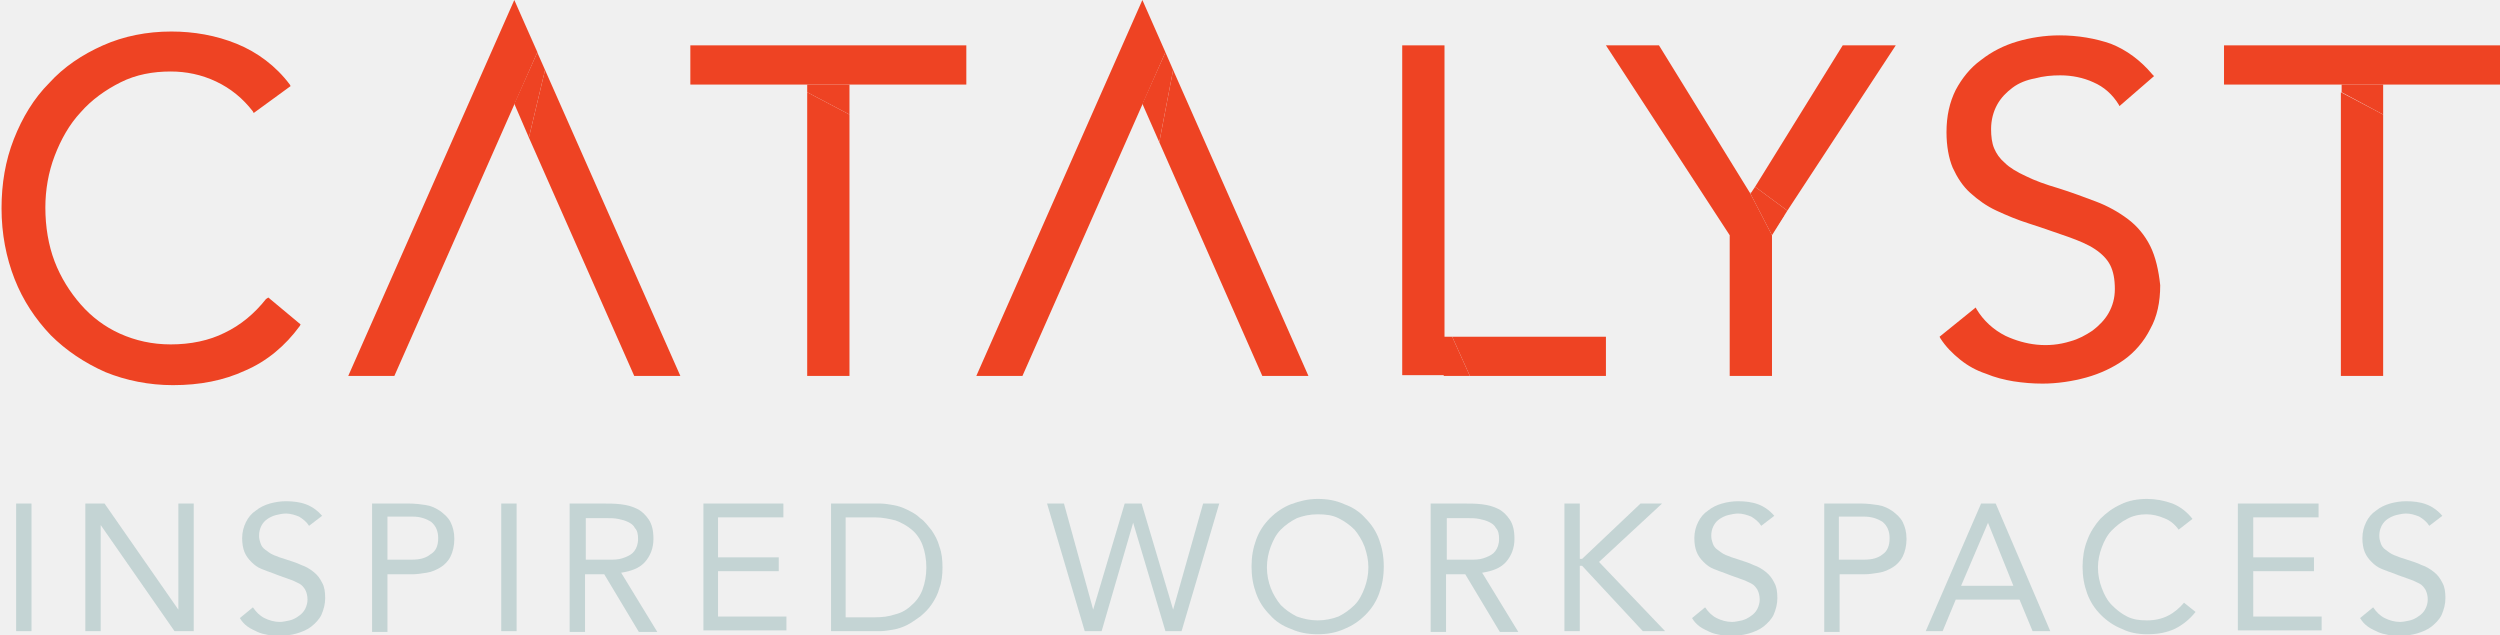
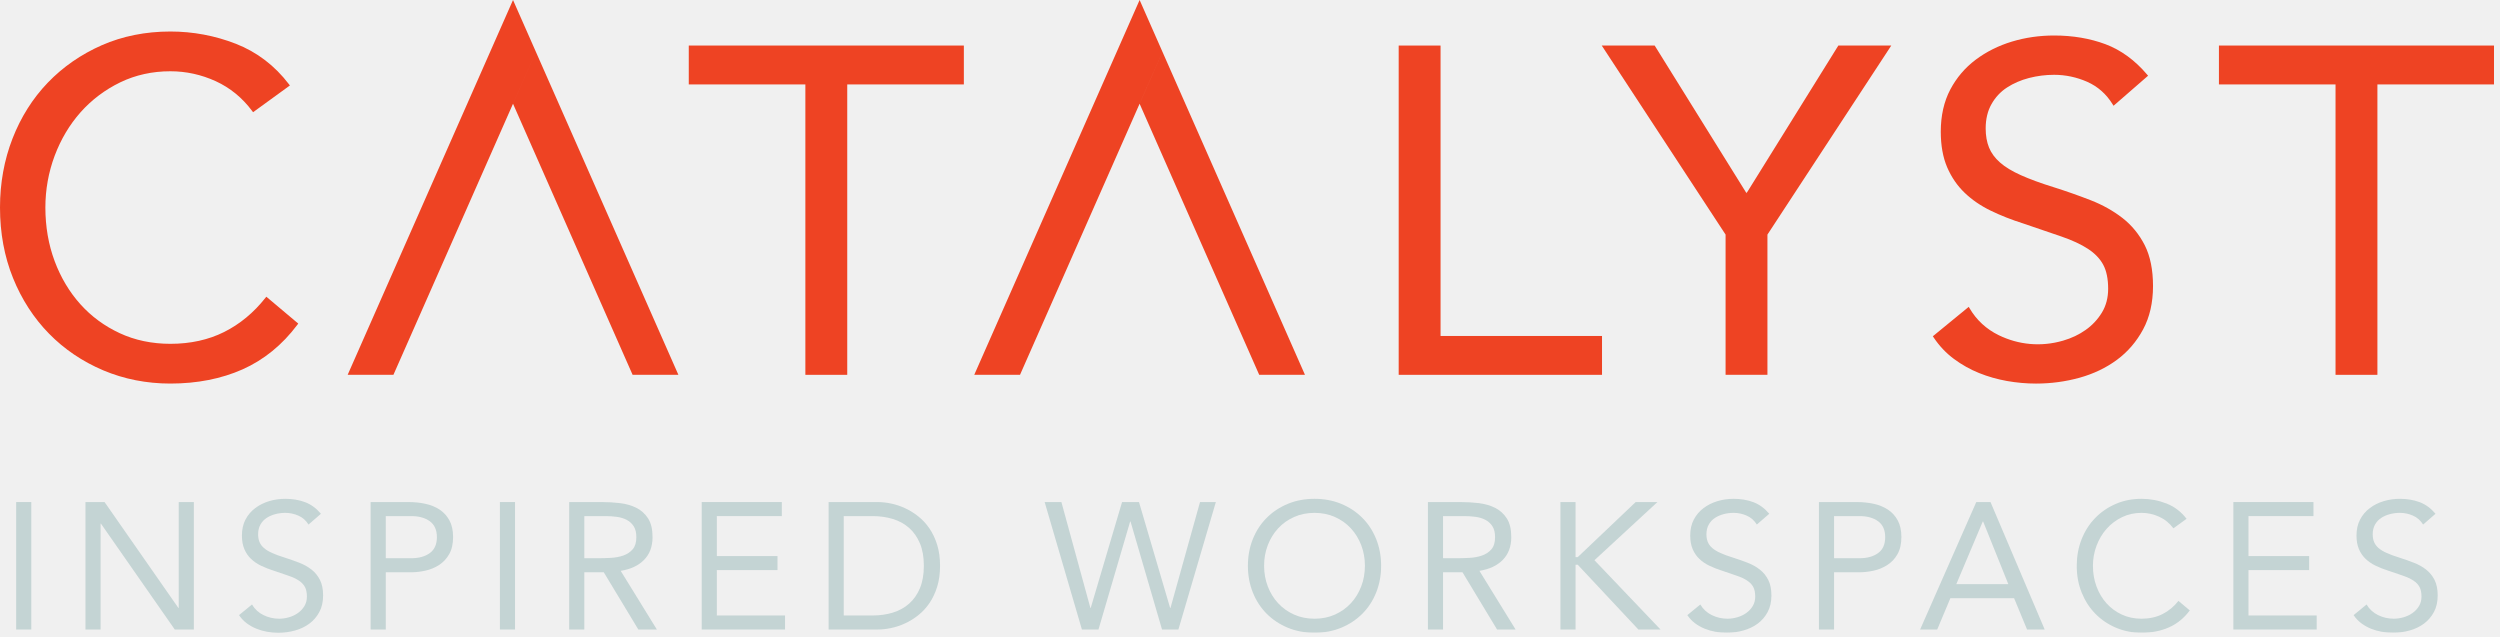
- <svg xmlns="http://www.w3.org/2000/svg" version="1.1" id="Layer_1" x="0px" y="0px" viewBox="0 0 325.2 82.5" style="enable-background:new 0 0 325.2 82.5;" xml:space="preserve">
-   <style type="text/css">
- 	.st0{fill:#8E251D;}
- 	.st1{fill:#C4D4D4;}
- 	.st2{fill:#EE4323;}
- </style>
-   <polygon class="st0" points="232,28.1 230.5,30.4 227.7,25 " />
-   <g>
-     <path class="st1" d="M2.1,65.5h2v16.6h-2V65.5z" />
-     <path class="st1" d="M11.1,65.5h2.5l9.6,13.8h0V65.5h2v16.6h-2.5l-9.6-13.8h0v13.8h-2V65.5z" />
-     <path class="st1" d="M40.2,68.4c-0.3-0.5-0.8-0.9-1.3-1.2c-0.5-0.2-1.1-0.4-1.7-0.4c-0.4,0-0.9,0.1-1.3,0.2   c-0.4,0.1-0.8,0.3-1.1,0.5c-0.3,0.2-0.6,0.5-0.8,0.9c-0.2,0.4-0.3,0.8-0.3,1.3c0,0.4,0.1,0.7,0.2,1s0.3,0.6,0.6,0.8   c0.3,0.2,0.6,0.5,1.1,0.7c0.5,0.2,1,0.4,1.7,0.6c0.6,0.2,1.3,0.4,1.9,0.7c0.6,0.2,1.1,0.5,1.6,0.9c0.5,0.4,0.8,0.8,1.1,1.4   c0.3,0.5,0.4,1.2,0.4,2c0,0.8-0.2,1.5-0.5,2.2c-0.3,0.6-0.8,1.1-1.3,1.5c-0.5,0.4-1.2,0.7-1.9,0.9c-0.7,0.2-1.4,0.3-2.2,0.3   c-0.5,0-1,0-1.5-0.1c-0.5-0.1-1-0.2-1.4-0.4c-0.4-0.2-0.9-0.4-1.3-0.7c-0.4-0.3-0.7-0.6-1-1.1l1.7-1.4c0.4,0.6,0.9,1.1,1.5,1.4   c0.6,0.3,1.3,0.5,2,0.5c0.4,0,0.8-0.1,1.3-0.2c0.4-0.1,0.8-0.3,1.2-0.6c0.3-0.2,0.6-0.5,0.8-0.9c0.2-0.4,0.3-0.8,0.3-1.2   c0-0.5-0.1-0.9-0.3-1.3c-0.2-0.3-0.4-0.6-0.8-0.8c-0.4-0.2-0.8-0.4-1.4-0.6c-0.5-0.2-1.2-0.4-1.9-0.7c-0.6-0.2-1.1-0.4-1.6-0.6   c-0.5-0.2-0.9-0.5-1.3-0.9c-0.4-0.4-0.7-0.8-0.9-1.3c-0.2-0.5-0.3-1.1-0.3-1.8c0-0.8,0.2-1.5,0.5-2.1c0.3-0.6,0.7-1.1,1.3-1.5   c0.5-0.4,1.1-0.7,1.8-0.9c0.7-0.2,1.4-0.3,2.1-0.3c0.9,0,1.8,0.1,2.6,0.4c0.8,0.3,1.5,0.8,2.1,1.5L40.2,68.4z" />
-     <path class="st1" d="M48.3,65.5h4.9c0.8,0,1.5,0.1,2.2,0.2c0.7,0.1,1.3,0.4,1.9,0.8c0.5,0.4,1,0.8,1.3,1.4c0.3,0.6,0.5,1.3,0.5,2.2   c0,0.9-0.2,1.7-0.5,2.3c-0.3,0.6-0.8,1.1-1.3,1.4c-0.5,0.3-1.1,0.6-1.8,0.7c-0.6,0.1-1.3,0.2-1.8,0.2h-3.3v7.5h-2V65.5z M50.3,72.8   h3.3c1,0,1.8-0.2,2.4-0.7C56.7,71.7,57,71,57,70c0-0.9-0.3-1.6-0.9-2.1c-0.6-0.4-1.4-0.7-2.4-0.7h-3.3V72.8z" />
-     <path class="st1" d="M65.2,65.5h2v16.6h-2V65.5z" />
-     <path class="st1" d="M74.2,65.5h4.2c0.8,0,1.6,0,2.4,0.1c0.8,0.1,1.5,0.3,2.1,0.6s1.1,0.8,1.5,1.4c0.4,0.6,0.6,1.4,0.6,2.5   c0,1.2-0.4,2.2-1.1,3c-0.7,0.8-1.8,1.2-3.1,1.4l4.7,7.7h-2.4l-4.5-7.5h-2.5v7.5h-2V65.5z M76.2,72.8H78c0.5,0,1.1,0,1.7,0   c0.6,0,1.1-0.1,1.6-0.3c0.5-0.2,0.9-0.4,1.2-0.8c0.3-0.4,0.5-0.9,0.5-1.6c0-0.6-0.1-1.1-0.4-1.4c-0.2-0.4-0.5-0.6-0.9-0.8   c-0.4-0.2-0.8-0.3-1.3-0.4c-0.5-0.1-1-0.1-1.4-0.1h-2.8V72.8z" />
-     <path class="st1" d="M91.5,65.5h10.4v1.8h-8.5v5.2h7.9v1.8h-7.9v5.9h8.9v1.8H91.5V65.5z" />
-     <path class="st1" d="M108.1,65.5h6.4c0.5,0,1.1,0.1,1.7,0.2c0.6,0.1,1.2,0.3,1.8,0.6c0.6,0.3,1.2,0.6,1.7,1.1c0.6,0.4,1,1,1.5,1.6   c0.4,0.6,0.8,1.3,1,2.1c0.3,0.8,0.4,1.7,0.4,2.7c0,1-0.1,1.9-0.4,2.7c-0.2,0.8-0.6,1.5-1,2.1c-0.4,0.6-0.9,1.1-1.5,1.6   c-0.6,0.4-1.1,0.8-1.7,1.1c-0.6,0.3-1.2,0.5-1.8,0.6c-0.6,0.1-1.2,0.2-1.7,0.2h-6.4V65.5z M110,80.3h3.8c1,0,1.8-0.1,2.7-0.4   c0.8-0.2,1.5-0.6,2.1-1.2c0.6-0.5,1.1-1.2,1.4-2c0.3-0.8,0.5-1.8,0.5-2.9c0-1.1-0.2-2.1-0.5-2.9c-0.3-0.8-0.8-1.5-1.4-2   c-0.6-0.5-1.3-0.9-2.1-1.2c-0.8-0.2-1.7-0.4-2.7-0.4H110V80.3z" />
-     <path class="st1" d="M136.2,65.5h2.2l3.8,13.8h0l4.1-13.8h2.2l4.1,13.8h0l3.9-13.8h2.1l-4.9,16.6h-2.1L147.4,68h0l-4.1,14.1h-2.2   L136.2,65.5z" />
-     <path class="st1" d="M171.4,82.5c-1.3,0-2.4-0.2-3.5-0.7c-1.1-0.4-2-1-2.7-1.8c-0.8-0.8-1.4-1.7-1.8-2.8c-0.4-1.1-0.6-2.2-0.6-3.5   c0-1.3,0.2-2.4,0.6-3.5c0.4-1.1,1-2,1.8-2.8c0.8-0.8,1.7-1.4,2.7-1.8c1.1-0.4,2.2-0.7,3.5-0.7c1.3,0,2.4,0.2,3.5,0.7   c1.1,0.4,2,1,2.7,1.8c0.8,0.8,1.4,1.7,1.8,2.8c0.4,1.1,0.6,2.2,0.6,3.5c0,1.3-0.2,2.4-0.6,3.5c-0.4,1.1-1,2-1.8,2.8   c-0.8,0.8-1.7,1.4-2.7,1.8C173.8,82.3,172.7,82.5,171.4,82.5z M171.4,80.7c1,0,1.9-0.2,2.7-0.5c0.8-0.4,1.5-0.9,2.1-1.5   c0.6-0.6,1-1.4,1.3-2.2c0.3-0.8,0.5-1.7,0.5-2.7c0-1-0.2-1.8-0.5-2.7c-0.3-0.8-0.8-1.6-1.3-2.2c-0.6-0.6-1.3-1.1-2.1-1.5   c-0.8-0.4-1.7-0.5-2.7-0.5s-1.9,0.2-2.7,0.5c-0.8,0.4-1.5,0.9-2.1,1.5c-0.6,0.6-1,1.4-1.3,2.2c-0.3,0.8-0.5,1.7-0.5,2.7   c0,1,0.2,1.9,0.5,2.7c0.3,0.8,0.8,1.6,1.3,2.2c0.6,0.6,1.3,1.1,2.1,1.5C169.6,80.5,170.4,80.7,171.4,80.7z" />
-     <path class="st1" d="M186.2,65.5h4.2c0.8,0,1.6,0,2.4,0.1c0.8,0.1,1.5,0.3,2.1,0.6c0.6,0.3,1.1,0.8,1.5,1.4   c0.4,0.6,0.6,1.4,0.6,2.5c0,1.2-0.4,2.2-1.1,3c-0.7,0.8-1.8,1.2-3.1,1.4l4.7,7.7h-2.4l-4.5-7.5h-2.5v7.5h-2V65.5z M188.2,72.8h1.8   c0.5,0,1.1,0,1.7,0c0.6,0,1.1-0.1,1.6-0.3c0.5-0.2,0.9-0.4,1.2-0.8c0.3-0.4,0.5-0.9,0.5-1.6c0-0.6-0.1-1.1-0.4-1.4   c-0.2-0.4-0.5-0.6-0.9-0.8c-0.4-0.2-0.8-0.3-1.3-0.4c-0.5-0.1-1-0.1-1.4-0.1h-2.8V72.8z" />
-     <path class="st1" d="M203.5,65.5h2v7.2h0.3l7.6-7.2h2.8l-8.2,7.6l8.6,9h-2.9l-7.9-8.5h-0.3v8.5h-2V65.5z" />
-     <path class="st1" d="M229.1,68.4c-0.3-0.5-0.8-0.9-1.3-1.2c-0.5-0.2-1.1-0.4-1.7-0.4c-0.4,0-0.9,0.1-1.3,0.2   c-0.4,0.1-0.8,0.3-1.1,0.5c-0.3,0.2-0.6,0.5-0.8,0.9c-0.2,0.4-0.3,0.8-0.3,1.3c0,0.4,0.1,0.7,0.2,1c0.1,0.3,0.3,0.6,0.6,0.8   c0.3,0.2,0.6,0.5,1.1,0.7c0.5,0.2,1,0.4,1.7,0.6c0.6,0.2,1.3,0.4,1.9,0.7c0.6,0.2,1.1,0.5,1.6,0.9c0.5,0.4,0.8,0.8,1.1,1.4   c0.3,0.5,0.4,1.2,0.4,2c0,0.8-0.2,1.5-0.5,2.2c-0.3,0.6-0.8,1.1-1.3,1.5c-0.5,0.4-1.2,0.7-1.9,0.9c-0.7,0.2-1.4,0.3-2.2,0.3   c-0.5,0-1,0-1.5-0.1c-0.5-0.1-1-0.2-1.4-0.4c-0.4-0.2-0.9-0.4-1.3-0.7c-0.4-0.3-0.7-0.6-1-1.1l1.7-1.4c0.4,0.6,0.9,1.1,1.5,1.4   c0.6,0.3,1.3,0.5,2,0.5c0.4,0,0.8-0.1,1.3-0.2c0.4-0.1,0.8-0.3,1.2-0.6c0.3-0.2,0.6-0.5,0.8-0.9c0.2-0.4,0.3-0.8,0.3-1.2   c0-0.5-0.1-0.9-0.3-1.3c-0.2-0.3-0.4-0.6-0.8-0.8c-0.4-0.2-0.8-0.4-1.4-0.6c-0.5-0.2-1.2-0.4-1.9-0.7c-0.6-0.2-1.1-0.4-1.6-0.6   c-0.5-0.2-0.9-0.5-1.3-0.9c-0.4-0.4-0.7-0.8-0.9-1.3c-0.2-0.5-0.3-1.1-0.3-1.8c0-0.8,0.2-1.5,0.5-2.1c0.3-0.6,0.7-1.1,1.3-1.5   c0.5-0.4,1.1-0.7,1.8-0.9c0.7-0.2,1.4-0.3,2.1-0.3c0.9,0,1.8,0.1,2.6,0.4c0.8,0.3,1.5,0.8,2.1,1.5L229.1,68.4z" />
-     <path class="st1" d="M237.2,65.5h4.9c0.8,0,1.5,0.1,2.2,0.2c0.7,0.1,1.3,0.4,1.9,0.8c0.5,0.4,1,0.8,1.3,1.4   c0.3,0.6,0.5,1.3,0.5,2.2c0,0.9-0.2,1.7-0.5,2.3c-0.3,0.6-0.8,1.1-1.3,1.4c-0.5,0.3-1.1,0.6-1.8,0.7c-0.6,0.1-1.3,0.2-1.8,0.2h-3.3   v7.5h-2V65.5z M239.2,72.8h3.3c1,0,1.8-0.2,2.4-0.7c0.6-0.4,0.9-1.1,0.9-2.1c0-0.9-0.3-1.6-0.9-2.1c-0.6-0.4-1.4-0.7-2.4-0.7h-3.3   V72.8z" />
-     <path class="st1" d="M257.7,65.5h1.9l7.1,16.6h-2.3l-1.7-4.1h-8.3l-1.7,4.1h-2.2L257.7,65.5z M258.6,68L258.6,68l-3.5,8.2h6.8   L258.6,68z" />
-     <path class="st1" d="M283.4,68.9c-0.5-0.7-1.1-1.2-1.9-1.5c-0.7-0.3-1.5-0.5-2.3-0.5c-0.9,0-1.8,0.2-2.5,0.6   c-0.8,0.4-1.4,0.9-2,1.5c-0.6,0.6-1,1.4-1.3,2.2c-0.3,0.8-0.5,1.7-0.5,2.6c0,1,0.2,1.9,0.5,2.7c0.3,0.8,0.7,1.6,1.3,2.2   c0.6,0.6,1.2,1.1,2,1.5c0.8,0.4,1.6,0.5,2.6,0.5c1,0,1.9-0.2,2.7-0.6c0.8-0.4,1.5-1,2.1-1.7l1.5,1.2c-0.8,1-1.7,1.7-2.7,2.2   c-1.1,0.5-2.2,0.7-3.6,0.7c-1.2,0-2.3-0.2-3.3-0.7c-1-0.4-1.9-1-2.7-1.8c-0.8-0.8-1.4-1.7-1.8-2.8c-0.4-1.1-0.6-2.2-0.6-3.5   c0-1.2,0.2-2.4,0.6-3.4c0.4-1.1,1-2,1.7-2.8c0.8-0.8,1.6-1.4,2.7-1.9c1-0.5,2.2-0.7,3.4-0.7c1.1,0,2.2,0.2,3.3,0.6   c1,0.4,1.9,1.1,2.6,2L283.4,68.9z" />
-     <path class="st1" d="M291.2,65.5h10.4v1.8h-8.5v5.2h7.9v1.8h-7.9v5.9h8.9v1.8h-10.9V65.5z" />
-     <path class="st1" d="M316,68.4c-0.3-0.5-0.8-0.9-1.3-1.2c-0.5-0.2-1.1-0.4-1.7-0.4c-0.4,0-0.9,0.1-1.3,0.2   c-0.4,0.1-0.8,0.3-1.1,0.5c-0.3,0.2-0.6,0.5-0.8,0.9c-0.2,0.4-0.3,0.8-0.3,1.3c0,0.4,0.1,0.7,0.2,1c0.1,0.3,0.3,0.6,0.6,0.8   c0.3,0.2,0.6,0.5,1.1,0.7c0.5,0.2,1,0.4,1.7,0.6c0.6,0.2,1.3,0.4,1.9,0.7c0.6,0.2,1.1,0.5,1.6,0.9c0.5,0.4,0.8,0.8,1.1,1.4   c0.3,0.5,0.4,1.2,0.4,2c0,0.8-0.2,1.5-0.5,2.2c-0.3,0.6-0.8,1.1-1.3,1.5c-0.5,0.4-1.2,0.7-1.9,0.9c-0.7,0.2-1.4,0.3-2.2,0.3   c-0.5,0-1,0-1.5-0.1c-0.5-0.1-1-0.2-1.4-0.4c-0.4-0.2-0.9-0.4-1.3-0.7c-0.4-0.3-0.7-0.6-1-1.1l1.7-1.4c0.4,0.6,0.9,1.1,1.5,1.4   c0.6,0.3,1.3,0.5,2,0.5c0.4,0,0.8-0.1,1.3-0.2c0.4-0.1,0.8-0.3,1.2-0.6c0.3-0.2,0.6-0.5,0.8-0.9c0.2-0.4,0.3-0.8,0.3-1.2   c0-0.5-0.1-0.9-0.3-1.3c-0.2-0.3-0.4-0.6-0.8-0.8c-0.4-0.2-0.8-0.4-1.4-0.6c-0.5-0.2-1.2-0.4-1.9-0.7c-0.6-0.2-1.1-0.4-1.6-0.6   c-0.5-0.2-0.9-0.5-1.3-0.9c-0.4-0.4-0.7-0.8-0.9-1.3c-0.2-0.5-0.3-1.1-0.3-1.8c0-0.8,0.2-1.5,0.5-2.1c0.3-0.6,0.7-1.1,1.3-1.5   c0.5-0.4,1.1-0.7,1.8-0.9c0.7-0.2,1.4-0.3,2.1-0.3c0.9,0,1.8,0.1,2.6,0.4c0.8,0.3,1.5,0.8,2.1,1.5L316,68.4z" />
+ <svg xmlns="http://www.w3.org/2000/svg" xmlns:xlink="http://www.w3.org/1999/xlink" width="326px" height="83px" viewBox="0 0 326 83" version="1.1">
+   <defs>
+     <path id="path-1" d="M0,82.512 L325.22,82.512 L325.22,-0 L0,-0 L0,82.512 Z" />
+   </defs>
+   <g id="Page-1" stroke="none" stroke-width="1" fill="none" fill-rule="evenodd">
+     <g id="Group">
+       <path d="M227.796,25.113 L227.744,25.009 L227.823,25.068 L228.307,24.293 L239.72,5.939 L246.623,5.939 L232.537,27.442 L230.474,30.591 L230.474,48.877 L225.016,48.877 L225.016,30.591 L208.867,5.939 L215.769,5.939 L227.745,25.195 L227.796,25.113 Z" id="Combined-Shape" fill="#EE4323" />
+       <path d="M2.108,82.089 L4.08,82.089 L4.08,65.468 L2.108,65.468 L2.108,82.089 Z" id="Fill-2" fill="#C4D4D4" />
+       <path d="M23.306,65.468 L23.306,79.272 L23.259,79.272 L13.635,65.468 L11.145,65.468 L11.145,82.089 L13.118,82.089 L13.118,68.286 L13.165,68.286 L22.789,82.089 L25.278,82.089 L25.278,65.468 L23.306,65.468 Z" id="Fill-3" fill="#C4D4D4" />
+       <path d="M40.232,68.403 C39.903,67.87 39.464,67.483 38.916,67.241 C38.369,66.998 37.797,66.877 37.203,66.877 C36.765,66.877 36.334,66.931 35.912,67.041 C35.49,67.151 35.11,67.315 34.773,67.534 C34.437,67.753 34.166,68.043 33.963,68.403 C33.76,68.762 33.659,69.185 33.659,69.671 C33.659,70.046 33.717,70.378 33.834,70.668 C33.952,70.958 34.143,71.219 34.41,71.454 C34.675,71.688 35.036,71.909 35.49,72.112 C35.943,72.315 36.499,72.518 37.156,72.721 C37.797,72.925 38.42,73.144 39.023,73.38 C39.625,73.614 40.157,73.911 40.619,74.271 C41.081,74.632 41.448,75.081 41.722,75.622 C41.996,76.161 42.133,76.839 42.133,77.652 C42.133,78.481 41.968,79.201 41.64,79.811 C41.311,80.421 40.877,80.926 40.337,81.326 C39.797,81.724 39.175,82.022 38.471,82.217 C37.766,82.413 37.039,82.511 36.288,82.511 C35.802,82.511 35.317,82.467 34.833,82.382 C34.347,82.296 33.881,82.163 33.435,81.983 C32.989,81.803 32.571,81.568 32.179,81.279 C31.788,80.989 31.452,80.633 31.169,80.211 L32.86,78.826 C33.22,79.436 33.72,79.897 34.363,80.211 C35.004,80.524 35.685,80.68 36.405,80.68 C36.828,80.68 37.253,80.618 37.684,80.492 C38.115,80.367 38.502,80.183 38.846,79.94 C39.191,79.698 39.472,79.397 39.692,79.037 C39.911,78.676 40.02,78.262 40.02,77.793 C40.02,77.276 39.934,76.857 39.762,76.537 C39.589,76.216 39.324,75.938 38.963,75.704 C38.604,75.468 38.15,75.257 37.602,75.069 C37.054,74.882 36.413,74.663 35.677,74.413 C35.083,74.224 34.535,74.009 34.034,73.766 C33.533,73.524 33.098,73.227 32.731,72.874 C32.363,72.522 32.074,72.1 31.863,71.606 C31.651,71.114 31.545,70.523 31.545,69.835 C31.545,69.036 31.702,68.341 32.015,67.745 C32.328,67.151 32.75,66.653 33.283,66.255 C33.815,65.855 34.418,65.553 35.09,65.35 C35.763,65.147 36.467,65.046 37.203,65.046 C38.142,65.046 38.999,65.19 39.774,65.479 C40.548,65.769 41.241,66.274 41.851,66.994 L40.232,68.403 L40.232,68.403 Z" id="Fill-4" fill="#C4D4D4" />
+       <path d="M50.304,72.792 L53.637,72.792 C54.623,72.792 55.425,72.569 56.043,72.124 C56.661,71.677 56.971,70.985 56.971,70.046 C56.971,69.106 56.661,68.415 56.043,67.968 C55.425,67.522 54.623,67.3 53.637,67.3 L50.304,67.3 L50.304,72.792 Z M48.331,65.468 L53.262,65.468 C54.029,65.468 54.76,65.542 55.456,65.691 C56.153,65.841 56.771,66.091 57.311,66.442 C57.851,66.794 58.282,67.265 58.602,67.851 C58.923,68.438 59.083,69.162 59.083,70.022 C59.083,70.931 58.911,71.682 58.567,72.276 C58.223,72.871 57.781,73.341 57.241,73.685 C56.7,74.029 56.11,74.272 55.468,74.413 C54.826,74.554 54.216,74.624 53.637,74.624 L50.304,74.624 L50.304,82.089 L48.331,82.089 L48.331,65.468 Z" id="Fill-6" fill="#C4D4D4" />
+       <mask id="mask-2" fill="white">
+         <use xlink:href="#path-1" />
+       </mask>
+       <g id="Clip-9" />
+       <path d="M65.186,82.089 L67.159,82.089 L67.159,65.468 L65.186,65.468 L65.186,82.089 Z" id="Fill-8" fill="#C4D4D4" mask="url(#mask-2)" />
+       <path d="M76.196,72.792 L77.957,72.792 C78.504,72.792 79.071,72.777 79.658,72.745 C80.245,72.714 80.785,72.612 81.278,72.44 C81.771,72.269 82.178,71.999 82.499,71.63 C82.819,71.263 82.98,70.735 82.98,70.046 C82.98,69.451 82.863,68.974 82.628,68.614 C82.393,68.254 82.084,67.977 81.701,67.78 C81.317,67.585 80.887,67.456 80.41,67.394 C79.932,67.331 79.451,67.3 78.966,67.3 L76.196,67.3 L76.196,72.792 Z M74.223,65.468 L78.472,65.468 C79.271,65.468 80.065,65.515 80.855,65.608 C81.645,65.703 82.354,65.907 82.98,66.22 C83.606,66.532 84.115,66.99 84.506,67.593 C84.897,68.195 85.092,69.013 85.092,70.046 C85.092,71.267 84.725,72.253 83.99,73.004 C83.254,73.755 82.237,74.233 80.938,74.437 L85.656,82.089 L83.238,82.089 L78.731,74.624 L76.196,74.624 L76.196,82.089 L74.223,82.089 L74.223,65.468 Z" id="Fill-10" fill="#C4D4D4" mask="url(#mask-2)" />
+       <path d="M91.501,65.468 L101.948,65.468 L101.948,67.3 L93.474,67.3 L93.474,72.511 L101.385,72.511 L101.385,74.342 L93.474,74.342 L93.474,80.258 L102.37,80.258 L102.37,82.089 L91.501,82.089 L91.501,65.468 Z" id="Fill-11" fill="#C4D4D4" mask="url(#mask-2)" />
+       <path d="M110.023,80.258 L113.779,80.258 C114.734,80.258 115.618,80.133 116.432,79.882 C117.246,79.632 117.95,79.245 118.544,78.72 C119.139,78.196 119.609,77.528 119.954,76.713 C120.297,75.9 120.47,74.921 120.47,73.779 C120.47,72.636 120.297,71.658 119.954,70.845 C119.609,70.03 119.139,69.362 118.544,68.837 C117.95,68.314 117.246,67.925 116.432,67.675 C115.618,67.425 114.734,67.3 113.779,67.3 L110.023,67.3 L110.023,80.258 Z M108.051,65.468 L114.437,65.468 C114.984,65.468 115.563,65.53 116.173,65.655 C116.784,65.781 117.39,65.982 117.993,66.255 C118.595,66.529 119.174,66.885 119.73,67.323 C120.286,67.761 120.775,68.289 121.198,68.907 C121.62,69.527 121.957,70.237 122.207,71.044 C122.458,71.851 122.583,72.761 122.583,73.779 C122.583,74.796 122.458,75.708 122.207,76.514 C121.957,77.32 121.62,78.031 121.198,78.65 C120.775,79.269 120.286,79.796 119.73,80.235 C119.174,80.673 118.595,81.029 117.993,81.303 C117.39,81.576 116.784,81.777 116.173,81.902 C115.563,82.027 114.984,82.089 114.437,82.089 L108.051,82.089 L108.051,65.468 Z" id="Fill-12" fill="#C4D4D4" mask="url(#mask-2)" />
+       <path d="M136.222,65.468 L138.406,65.468 L142.185,79.272 L142.232,79.272 L146.317,65.468 L148.524,65.468 L152.584,79.272 L152.631,79.272 L156.482,65.468 L158.547,65.468 L153.664,82.089 L151.529,82.089 L147.42,68.003 L147.373,68.003 L143.242,82.089 L141.081,82.089 L136.222,65.468 Z" id="Fill-13" fill="#C4D4D4" mask="url(#mask-2)" />
+       <path d="M171.412,80.681 C172.383,80.681 173.27,80.501 174.077,80.141 C174.883,79.781 175.575,79.287 176.154,78.661 C176.733,78.036 177.183,77.304 177.504,76.467 C177.825,75.63 177.985,74.734 177.985,73.779 C177.985,72.825 177.825,71.929 177.504,71.091 C177.183,70.253 176.733,69.523 176.154,68.896 C175.575,68.271 174.883,67.777 174.077,67.417 C173.27,67.057 172.383,66.877 171.412,66.877 C170.441,66.877 169.554,67.057 168.748,67.417 C167.941,67.777 167.249,68.271 166.67,68.896 C166.091,69.523 165.641,70.253 165.32,71.091 C164.999,71.929 164.839,72.825 164.839,73.779 C164.839,74.734 164.999,75.63 165.32,76.467 C165.641,77.304 166.091,78.036 166.67,78.661 C167.249,79.287 167.941,79.781 168.748,80.141 C169.554,80.501 170.441,80.681 171.412,80.681 M171.412,82.512 C170.144,82.512 168.982,82.292 167.926,81.855 C166.87,81.416 165.954,80.81 165.18,80.036 C164.405,79.26 163.802,78.337 163.372,77.265 C162.941,76.193 162.726,75.031 162.726,73.779 C162.726,72.527 162.941,71.365 163.372,70.292 C163.802,69.221 164.405,68.297 165.18,67.523 C165.954,66.747 166.87,66.142 167.926,65.704 C168.982,65.265 170.144,65.046 171.412,65.046 C172.68,65.046 173.842,65.265 174.898,65.704 C175.955,66.142 176.87,66.747 177.645,67.523 C178.42,68.297 179.022,69.221 179.453,70.292 C179.883,71.365 180.098,72.527 180.098,73.779 C180.098,75.031 179.883,76.193 179.453,77.265 C179.022,78.337 178.42,79.26 177.645,80.036 C176.87,80.81 175.955,81.416 174.898,81.855 C173.842,82.292 172.68,82.512 171.412,82.512" id="Fill-14" fill="#C4D4D4" mask="url(#mask-2)" />
+       <path d="M188.174,72.792 L189.935,72.792 C190.482,72.792 191.049,72.777 191.636,72.745 C192.223,72.714 192.763,72.612 193.256,72.44 C193.749,72.269 194.155,71.999 194.477,71.63 C194.797,71.263 194.958,70.735 194.958,70.046 C194.958,69.451 194.841,68.974 194.606,68.614 C194.371,68.254 194.062,67.977 193.679,67.78 C193.295,67.585 192.864,67.456 192.388,67.394 C191.91,67.331 191.429,67.3 190.944,67.3 L188.174,67.3 L188.174,72.792 Z M186.201,65.468 L190.45,65.468 C191.249,65.468 192.043,65.515 192.833,65.608 C193.623,65.703 194.332,65.907 194.958,66.22 C195.584,66.532 196.093,66.99 196.484,67.593 C196.875,68.195 197.07,69.013 197.07,70.046 C197.07,71.267 196.703,72.253 195.968,73.004 C195.232,73.755 194.215,74.233 192.916,74.437 L197.634,82.089 L195.216,82.089 L190.709,74.624 L188.174,74.624 L188.174,82.089 L186.201,82.089 L186.201,65.468 Z" id="Fill-15" fill="#C4D4D4" mask="url(#mask-2)" />
+       <path d="M203.478,65.468 L205.452,65.468 L205.452,72.652 L205.732,72.652 L213.292,65.468 L216.131,65.468 L207.916,73.051 L216.531,82.089 L213.643,82.089 L205.732,73.638 L205.452,73.638 L205.452,82.089 L203.478,82.089 L203.478,65.468 Z" id="Fill-16" fill="#C4D4D4" mask="url(#mask-2)" />
+       <path d="M229.092,68.403 C228.763,67.87 228.324,67.483 227.777,67.241 C227.229,66.998 226.657,66.877 226.063,66.877 C225.625,66.877 225.195,66.931 224.772,67.041 C224.35,67.151 223.97,67.315 223.633,67.534 C223.297,67.753 223.027,68.043 222.823,68.403 C222.62,68.762 222.519,69.185 222.519,69.671 C222.519,70.046 222.577,70.378 222.695,70.668 C222.812,70.958 223.003,71.219 223.27,71.454 C223.535,71.688 223.896,71.909 224.35,72.112 C224.803,72.315 225.359,72.518 226.016,72.721 C226.657,72.925 227.28,73.144 227.883,73.38 C228.485,73.614 229.017,73.911 229.479,74.271 C229.941,74.632 230.308,75.081 230.582,75.622 C230.856,76.161 230.993,76.839 230.993,77.652 C230.993,78.481 230.828,79.201 230.5,79.811 C230.171,80.421 229.738,80.926 229.197,81.326 C228.657,81.724 228.035,82.022 227.331,82.217 C226.626,82.413 225.899,82.511 225.148,82.511 C224.662,82.511 224.177,82.467 223.693,82.382 C223.207,82.296 222.741,82.163 222.295,81.983 C221.849,81.803 221.431,81.568 221.039,81.279 C220.648,80.989 220.312,80.633 220.029,80.211 L221.72,78.826 C222.08,79.436 222.58,79.897 223.223,80.211 C223.864,80.524 224.545,80.68 225.265,80.68 C225.688,80.68 226.113,80.618 226.544,80.492 C226.975,80.367 227.363,80.183 227.706,79.94 C228.051,79.698 228.332,79.397 228.552,79.037 C228.771,78.676 228.88,78.262 228.88,77.793 C228.88,77.276 228.794,76.857 228.622,76.537 C228.449,76.216 228.184,75.938 227.823,75.704 C227.464,75.468 227.01,75.257 226.462,75.069 C225.914,74.882 225.273,74.663 224.537,74.413 C223.943,74.224 223.395,74.009 222.894,73.766 C222.393,73.524 221.958,73.227 221.591,72.874 C221.223,72.522 220.934,72.1 220.723,71.606 C220.511,71.114 220.405,70.523 220.405,69.835 C220.405,69.036 220.562,68.341 220.875,67.745 C221.188,67.151 221.611,66.653 222.143,66.255 C222.675,65.855 223.278,65.553 223.95,65.35 C224.623,65.147 225.327,65.046 226.063,65.046 C227.002,65.046 227.859,65.19 228.634,65.479 C229.408,65.769 230.101,66.274 230.711,66.994 L229.092,68.403 Z" id="Fill-17" fill="#C4D4D4" mask="url(#mask-2)" />
+       <path d="M239.162,72.792 L242.495,72.792 C243.481,72.792 244.283,72.569 244.901,72.124 C245.519,71.677 245.829,70.985 245.829,70.046 C245.829,69.106 245.519,68.415 244.901,67.968 C244.283,67.522 243.481,67.3 242.495,67.3 L239.162,67.3 L239.162,72.792 Z M237.189,65.468 L242.12,65.468 C242.887,65.468 243.618,65.542 244.314,65.691 C245.011,65.841 245.629,66.091 246.169,66.442 C246.709,66.794 247.14,67.265 247.46,67.851 C247.781,68.438 247.941,69.162 247.941,70.022 C247.941,70.931 247.769,71.682 247.425,72.276 C247.081,72.871 246.639,73.341 246.098,73.685 C245.558,74.029 244.968,74.272 244.326,74.413 C243.684,74.554 243.074,74.624 242.495,74.624 L239.162,74.624 L239.162,82.089 L237.189,82.089 L237.189,65.468 Z" id="Fill-18" fill="#C4D4D4" mask="url(#mask-2)" />
+       <path d="M258.6,68.003 L258.553,68.003 L255.102,76.173 L261.886,76.173 L258.6,68.003 Z M257.707,65.468 L259.562,65.468 L266.628,82.089 L264.328,82.089 L262.638,78.004 L254.328,78.004 L252.614,82.089 L250.383,82.089 L257.707,65.468 Z" id="Fill-19" fill="#C4D4D4" mask="url(#mask-2)" />
+       <path d="M283.413,68.895 C282.912,68.222 282.294,67.718 281.559,67.382 C280.822,67.046 280.056,66.877 279.258,66.877 C278.334,66.877 277.485,67.064 276.711,67.441 C275.935,67.816 275.267,68.32 274.703,68.954 C274.14,69.588 273.702,70.323 273.389,71.162 C273.075,71.999 272.919,72.871 272.919,73.778 C272.919,74.749 273.075,75.653 273.389,76.49 C273.702,77.328 274.136,78.055 274.691,78.672 C275.247,79.291 275.912,79.781 276.688,80.141 C277.462,80.501 278.318,80.68 279.258,80.68 C280.274,80.68 281.183,80.481 281.98,80.082 C282.779,79.683 283.475,79.108 284.07,78.356 L285.549,79.6 C284.798,80.603 283.895,81.338 282.838,81.808 C281.781,82.276 280.588,82.511 279.258,82.511 C278.068,82.511 276.957,82.291 275.924,81.855 C274.892,81.416 273.995,80.809 273.236,80.035 C272.477,79.26 271.882,78.341 271.452,77.276 C271.021,76.212 270.807,75.046 270.807,73.778 C270.807,72.558 271.014,71.415 271.429,70.35 C271.843,69.287 272.427,68.365 273.178,67.582 C273.929,66.799 274.82,66.18 275.853,65.727 C276.887,65.272 278.021,65.046 279.258,65.046 C280.385,65.046 281.468,65.249 282.509,65.656 C283.55,66.064 284.422,66.728 285.127,67.651 L283.413,68.895 Z" id="Fill-20" fill="#C4D4D4" mask="url(#mask-2)" />
+       <path d="M291.229,65.468 L301.676,65.468 L301.676,67.3 L293.202,67.3 L293.202,72.511 L301.113,72.511 L301.113,74.342 L293.202,74.342 L293.202,80.258 L302.098,80.258 L302.098,82.089 L291.229,82.089 L291.229,65.468 Z" id="Fill-21" fill="#C4D4D4" mask="url(#mask-2)" />
+       <path d="M315.974,68.403 C315.645,67.87 315.206,67.483 314.659,67.241 C314.111,66.998 313.539,66.877 312.945,66.877 C312.507,66.877 312.077,66.931 311.654,67.041 C311.232,67.151 310.852,67.315 310.515,67.534 C310.179,67.753 309.909,68.043 309.705,68.403 C309.502,68.762 309.401,69.185 309.401,69.671 C309.401,70.046 309.459,70.378 309.577,70.668 C309.694,70.958 309.885,71.219 310.152,71.454 C310.417,71.688 310.778,71.909 311.232,72.112 C311.685,72.315 312.241,72.518 312.898,72.721 C313.539,72.925 314.162,73.144 314.765,73.38 C315.367,73.614 315.899,73.911 316.361,74.271 C316.823,74.632 317.19,75.081 317.464,75.622 C317.738,76.161 317.875,76.839 317.875,77.652 C317.875,78.481 317.71,79.201 317.382,79.811 C317.053,80.421 316.619,80.926 316.079,81.326 C315.539,81.724 314.917,82.022 314.213,82.217 C313.508,82.413 312.781,82.511 312.03,82.511 C311.544,82.511 311.059,82.467 310.575,82.382 C310.089,82.296 309.623,82.163 309.177,81.983 C308.731,81.803 308.313,81.568 307.921,81.279 C307.53,80.989 307.194,80.633 306.911,80.211 L308.602,78.826 C308.962,79.436 309.462,79.897 310.105,80.211 C310.746,80.524 311.427,80.68 312.147,80.68 C312.57,80.68 312.995,80.618 313.426,80.492 C313.857,80.367 314.244,80.183 314.588,79.94 C314.933,79.698 315.214,79.397 315.434,79.037 C315.653,78.676 315.762,78.262 315.762,77.793 C315.762,77.276 315.676,76.857 315.504,76.537 C315.331,76.216 315.066,75.938 314.705,75.704 C314.346,75.468 313.892,75.257 313.344,75.069 C312.796,74.882 312.155,74.663 311.419,74.413 C310.825,74.224 310.277,74.009 309.776,73.766 C309.275,73.524 308.84,73.227 308.473,72.874 C308.105,72.522 307.816,72.1 307.605,71.606 C307.393,71.114 307.287,70.523 307.287,69.835 C307.287,69.036 307.444,68.341 307.757,67.745 C308.07,67.151 308.492,66.653 309.025,66.255 C309.557,65.855 310.159,65.553 310.832,65.35 C311.505,65.147 312.209,65.046 312.945,65.046 C313.884,65.046 314.741,65.19 315.516,65.479 C316.29,65.769 316.983,66.274 317.593,66.994 L315.974,68.403 Z" id="Fill-22" fill="#C4D4D4" mask="url(#mask-2)" />
+       <path d="M34.594,38.858 C33.073,40.782 31.265,42.276 29.223,43.295 C27.182,44.316 24.826,44.834 22.219,44.834 C19.817,44.834 17.593,44.367 15.612,43.446 C13.628,42.526 11.901,41.257 10.483,39.672 C9.059,38.092 7.93,36.202 7.126,34.054 C6.325,31.907 5.917,29.552 5.917,27.062 C5.917,24.733 6.325,22.463 7.126,20.316 C7.931,18.169 9.07,16.258 10.512,14.633 C11.954,13.012 13.694,11.701 15.678,10.739 C17.657,9.78 19.86,9.293 22.219,9.293 C24.261,9.293 26.247,9.727 28.127,10.586 C30.002,11.445 31.6,12.751 32.878,14.469 L33.001,14.633 L37.803,11.145 L37.673,10.976 C35.825,8.553 33.501,6.785 30.767,5.713 C28.042,4.649 25.167,4.109 22.219,4.109 C18.987,4.109 15.975,4.712 13.272,5.899 C10.571,7.088 8.201,8.729 6.235,10.777 C4.266,12.825 2.718,15.277 1.635,18.061 C0.55,20.843 -0,23.872 -0,27.062 C-0,30.378 0.571,33.468 1.698,36.252 C2.82,39.032 4.399,41.472 6.389,43.505 C8.373,45.533 10.753,47.142 13.456,48.289 C16.166,49.435 19.114,50.017 22.219,50.017 C25.699,50.017 28.865,49.395 31.63,48.166 C34.405,46.931 36.808,44.977 38.775,42.352 L38.893,42.196 L34.729,38.691 L34.594,38.858 Z" id="Fill-23" fill="#EE4323" mask="url(#mask-2)" />
+       <path d="M279.674,31.975 C278.957,30.565 277.983,29.373 276.776,28.432 C275.572,27.496 274.173,26.711 272.614,26.104 C271.063,25.502 269.444,24.93 267.794,24.409 C266.117,23.89 264.682,23.363 263.525,22.845 C262.38,22.333 261.462,21.775 260.795,21.184 C260.136,20.603 259.655,19.949 259.367,19.236 C259.076,18.519 258.932,17.68 258.932,16.743 C258.932,15.535 259.185,14.471 259.689,13.581 C260.19,12.69 260.869,11.961 261.709,11.414 C262.556,10.863 263.522,10.445 264.578,10.171 C265.647,9.894 266.75,9.755 267.853,9.755 C269.348,9.755 270.804,10.064 272.184,10.673 C273.552,11.282 274.66,12.261 275.478,13.588 L275.606,13.793 L280.11,9.874 L279.979,9.72 C278.393,7.848 276.562,6.516 274.545,5.761 C272.536,5.011 270.286,4.629 267.853,4.629 C265.946,4.629 264.095,4.896 262.354,5.424 C260.606,5.953 259.018,6.746 257.635,7.783 C256.245,8.825 255.127,10.139 254.31,11.69 C253.493,13.246 253.077,15.089 253.077,17.167 C253.077,18.96 253.357,20.524 253.909,21.812 C254.463,23.101 255.231,24.223 256.196,25.145 C257.153,26.063 258.299,26.847 259.602,27.476 C260.891,28.102 262.324,28.666 263.857,29.151 C265.75,29.796 267.403,30.36 268.816,30.844 C270.203,31.321 271.368,31.86 272.275,32.454 C273.168,33.036 273.836,33.733 274.262,34.524 C274.688,35.318 274.903,36.371 274.903,37.661 C274.903,38.826 274.629,39.868 274.088,40.759 C273.539,41.659 272.826,42.422 271.965,43.026 C271.106,43.635 270.121,44.102 269.035,44.417 C266.116,45.27 263.192,44.955 260.627,43.705 C259.018,42.918 257.744,41.746 256.845,40.217 L256.724,40.012 L252.042,43.849 L252.146,44.003 C252.879,45.106 253.772,46.048 254.793,46.804 C255.809,47.558 256.912,48.176 258.072,48.644 C259.229,49.11 260.454,49.459 261.711,49.682 C262.969,49.905 264.242,50.018 265.494,50.018 C267.442,50.018 269.351,49.762 271.176,49.256 C272.999,48.748 274.64,47.964 276.046,46.924 C277.452,45.887 278.602,44.552 279.459,42.957 C280.319,41.364 280.754,39.461 280.754,37.299 C280.754,35.188 280.391,33.395 279.674,31.975" id="Fill-24" fill="#EE4323" mask="url(#mask-2)" />
+       <path d="M89.815,5.939 L89.815,11.009 L105.02,11.009 L105.02,12.033 L105.02,48.877 L110.481,48.877 L110.481,14.864 L110.481,11.009 L125.686,11.009 L125.686,5.939 L89.815,5.939 Z" id="Fill-25" fill="#EE4323" mask="url(#mask-2)" />
+       <path d="M289.349,5.939 L289.349,11.009 L304.554,11.009 L304.554,12.033 L304.554,48.877 L310.014,48.877 L310.014,14.864 L310.014,11.009 L325.22,11.009 L325.22,5.939 L289.349,5.939 Z" id="Fill-26" fill="#EE4323" mask="url(#mask-2)" />
+       <path d="M188.871,43.811 L187.848,43.811 L187.848,5.94 L182.388,5.94 L182.388,48.877 L187.848,48.877 L191.226,48.877 L208.903,48.877 L208.903,43.811 L188.871,43.811 Z" id="Fill-27" fill="#EE4323" mask="url(#mask-2)" />
+       <path d="M152.613,9.088 L151.589,6.766 L148.606,13.528 L150.795,18.494 L164.201,48.877 L170.168,48.877 L152.613,9.088 Z M148.606,-1.42108547e-14 L127.041,48.877 L133.009,48.877 L151.588,6.763 L148.606,-1.42108547e-14 Z" id="Combined-Shape" fill="#EE4323" mask="url(#mask-2)" />
+       <path d="M70.906,9.088 L68.228,3.015 L69.881,6.763 L66.897,13.528 L68.828,17.903 L82.492,48.877 L88.462,48.877 L70.906,9.088 Z M66.897,-1.42108547e-14 L45.335,48.877 L51.302,48.877 L69.88,6.763 L66.897,-1.42108547e-14 Z" id="Combined-Shape" fill="#EE4323" mask="url(#mask-2)" />
+     </g>
  </g>
-   <polygon class="st2" points="170.2,48.9 152.6,9.1 150.8,18.5 164.2,48.9 " />
-   <polygon class="st2" points="88.5,48.9 70.9,9.1 68.8,17.9 82.5,48.9 " />
-   <polygon class="st2" points="239.7,5.9 228.3,24.3 232.5,27.4 246.6,5.9 " />
-   <path class="st2" d="M110.5,14.9v34H105V12L110.5,14.9z" />
-   <path class="st2" d="M34.6,38.9c-1.5,1.9-3.3,3.4-5.4,4.4c-2,1-4.4,1.5-7,1.5c-2.4,0-4.6-0.5-6.6-1.4c-2-0.9-3.7-2.2-5.1-3.8  c-1.4-1.6-2.6-3.5-3.4-5.6c-0.8-2.1-1.2-4.5-1.2-7c0-2.3,0.4-4.6,1.2-6.7c0.8-2.1,1.9-4.1,3.4-5.7c1.4-1.6,3.2-2.9,5.2-3.9  c2-1,4.2-1.4,6.5-1.4c2,0,4,0.4,5.9,1.3c1.9,0.9,3.5,2.2,4.8,3.9l0.1,0.2l4.8-3.5L37.7,11c-1.8-2.4-4.2-4.2-6.9-5.3  c-2.7-1.1-5.6-1.6-8.5-1.6c-3.2,0-6.2,0.6-8.9,1.8c-2.7,1.2-5.1,2.8-7,4.9c-2,2-3.5,4.5-4.6,7.3c-1.1,2.8-1.6,5.8-1.6,9  c0,3.3,0.6,6.4,1.7,9.2c1.1,2.8,2.7,5.2,4.7,7.3c2,2,4.4,3.6,7.1,4.8c2.7,1.1,5.7,1.7,8.8,1.7c3.5,0,6.6-0.6,9.4-1.9  c2.8-1.2,5.2-3.2,7.1-5.8l0.1-0.2l-4.2-3.5L34.6,38.9z" />
-   <path class="st2" d="M279.7,32c-0.7-1.4-1.7-2.6-2.9-3.5c-1.2-0.9-2.6-1.7-4.2-2.3c-1.6-0.6-3.2-1.2-4.8-1.7c-1.7-0.5-3.1-1-4.3-1.6  c-1.1-0.5-2.1-1.1-2.7-1.7c-0.7-0.6-1.1-1.2-1.4-1.9c-0.3-0.7-0.4-1.6-0.4-2.5c0-1.2,0.3-2.3,0.8-3.2c0.5-0.9,1.2-1.6,2-2.2  c0.8-0.6,1.8-1,2.9-1.2c1.1-0.3,2.2-0.4,3.3-0.4c1.5,0,3,0.3,4.3,0.9c1.4,0.6,2.5,1.6,3.3,2.9l0.1,0.2l4.5-3.9L280,9.7  c-1.6-1.9-3.4-3.2-5.4-4c-2-0.7-4.3-1.1-6.7-1.1c-1.9,0-3.8,0.3-5.5,0.8c-1.7,0.5-3.3,1.3-4.7,2.4c-1.4,1-2.5,2.4-3.3,3.9  c-0.8,1.6-1.2,3.4-1.2,5.5c0,1.8,0.3,3.4,0.8,4.6c0.6,1.3,1.3,2.4,2.3,3.3c1,0.9,2.1,1.7,3.4,2.3c1.3,0.6,2.7,1.2,4.3,1.7  c1.9,0.6,3.5,1.2,5,1.7c1.4,0.5,2.6,1,3.5,1.6c0.9,0.6,1.6,1.3,2,2.1c0.4,0.8,0.6,1.8,0.6,3.1c0,1.2-0.3,2.2-0.8,3.1  c-0.5,0.9-1.3,1.7-2.1,2.3c-0.9,0.6-1.8,1.1-2.9,1.4c-2.9,0.9-5.8,0.5-8.4-0.7c-1.6-0.8-2.9-2-3.8-3.5l-0.1-0.2l-4.7,3.8l0.1,0.2  c0.7,1.1,1.6,2,2.6,2.8c1,0.8,2.1,1.4,3.3,1.8c1.2,0.5,2.4,0.8,3.6,1c1.3,0.2,2.5,0.3,3.8,0.3c1.9,0,3.9-0.3,5.7-0.8  c1.8-0.5,3.5-1.3,4.9-2.3c1.4-1,2.6-2.4,3.4-4c0.9-1.6,1.3-3.5,1.3-5.7C280.8,35.2,280.4,33.4,279.7,32z" />
-   <rect x="89.8" y="5.9" class="st2" width="35.9" height="5.1" />
-   <polygon class="st2" points="208.9,48.9 191.2,48.9 188.9,43.8 208.9,43.8 " />
-   <polygon class="st2" points="110.5,14.9 105,12 105,11 110.5,11 " />
-   <path class="st2" d="M310,14.9v34h-5.5V12L310,14.9z" />
-   <rect x="289.3" y="5.9" class="st2" width="35.9" height="5.1" />
-   <polygon class="st2" points="310,14.9 304.6,12 304.6,11 310,11 " />
-   <rect x="182.4" y="5.9" class="st2" width="5.5" height="42.9" />
-   <polygon class="st2" points="191.2,48.9 187.8,48.9 187.8,43.8 188.9,43.8 " />
-   <polygon class="st2" points="228.3,24.3 232.5,27.4 230.5,30.6 227.7,25.2 " />
-   <polygon class="st2" points="133,48.9 151.6,6.8 148.6,0 127,48.9 " />
-   <polygon class="st2" points="151.6,6.8 148.6,13.5 150.8,18.5 152.6,9.1 " />
-   <polygon class="st2" points="215.8,5.9 208.9,5.9 225,30.6 225,48.9 230.5,48.9 230.5,30.6 227.7,25.2 " />
-   <polygon class="st2" points="51.3,48.9 69.9,6.8 66.9,0 45.3,48.9 " />
-   <polygon class="st2" points="68.2,3 69.9,6.8 66.9,13.5 68.8,17.9 70.9,9.1 " />
</svg>
